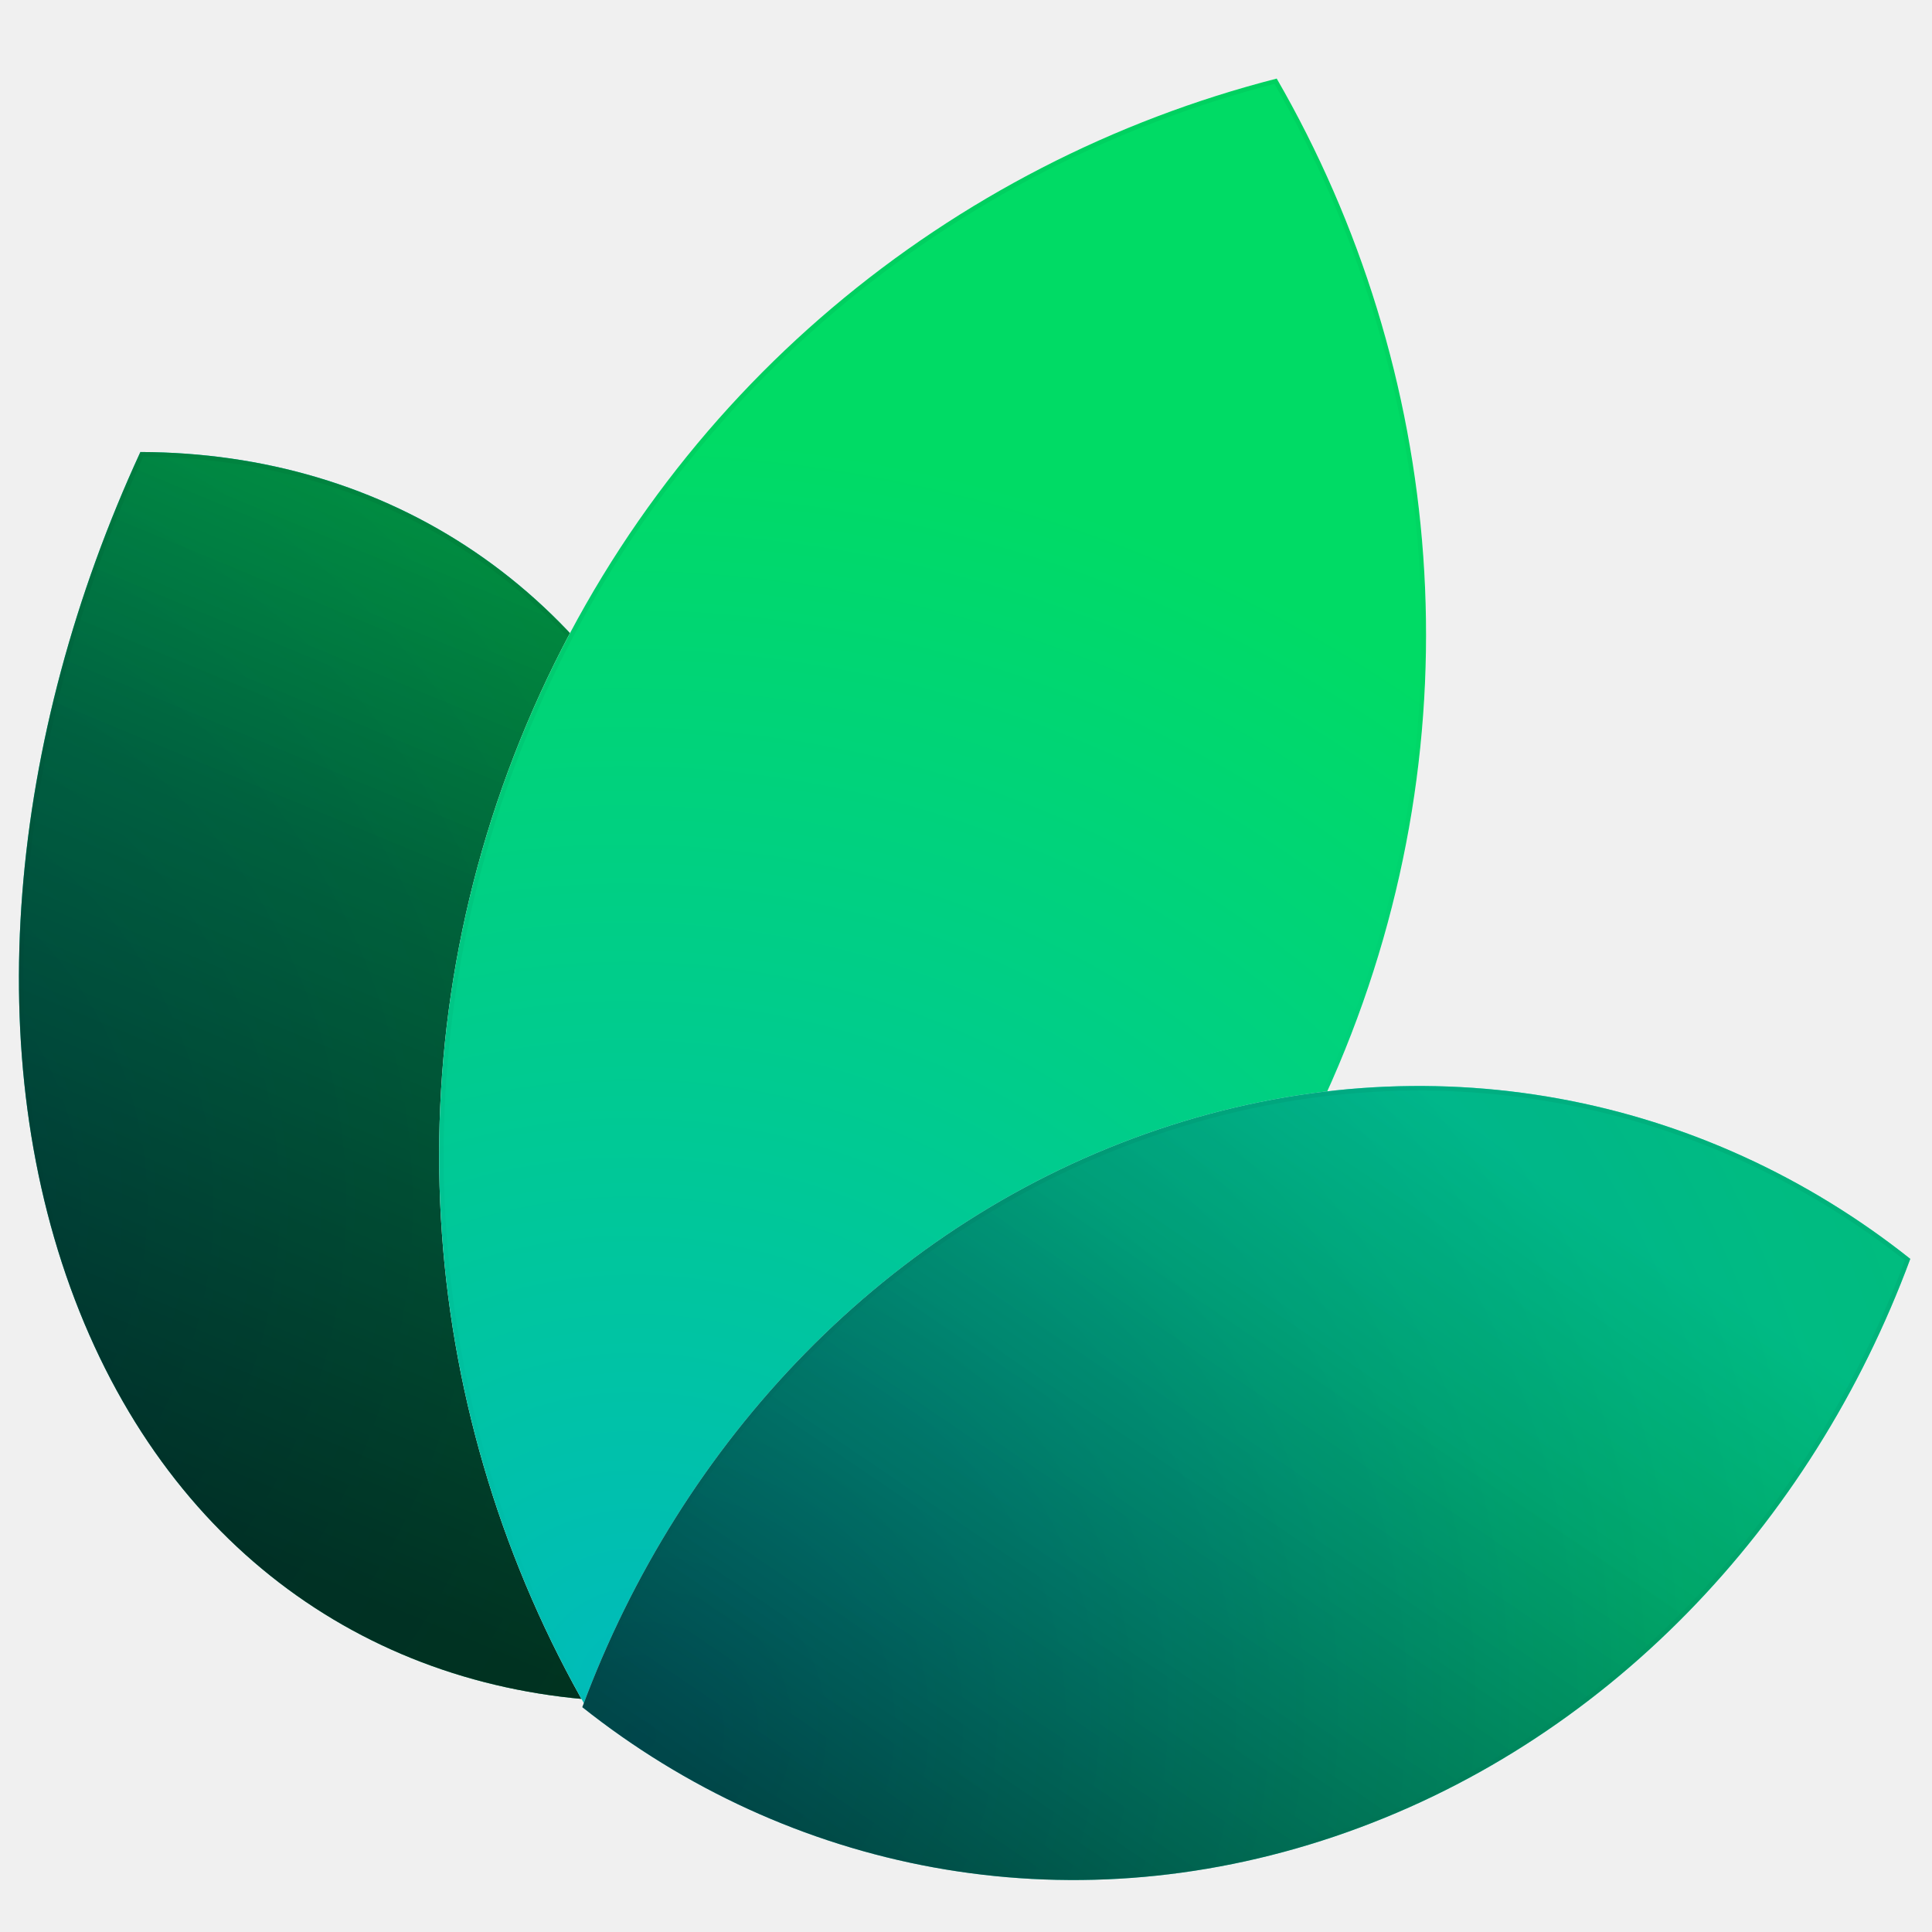
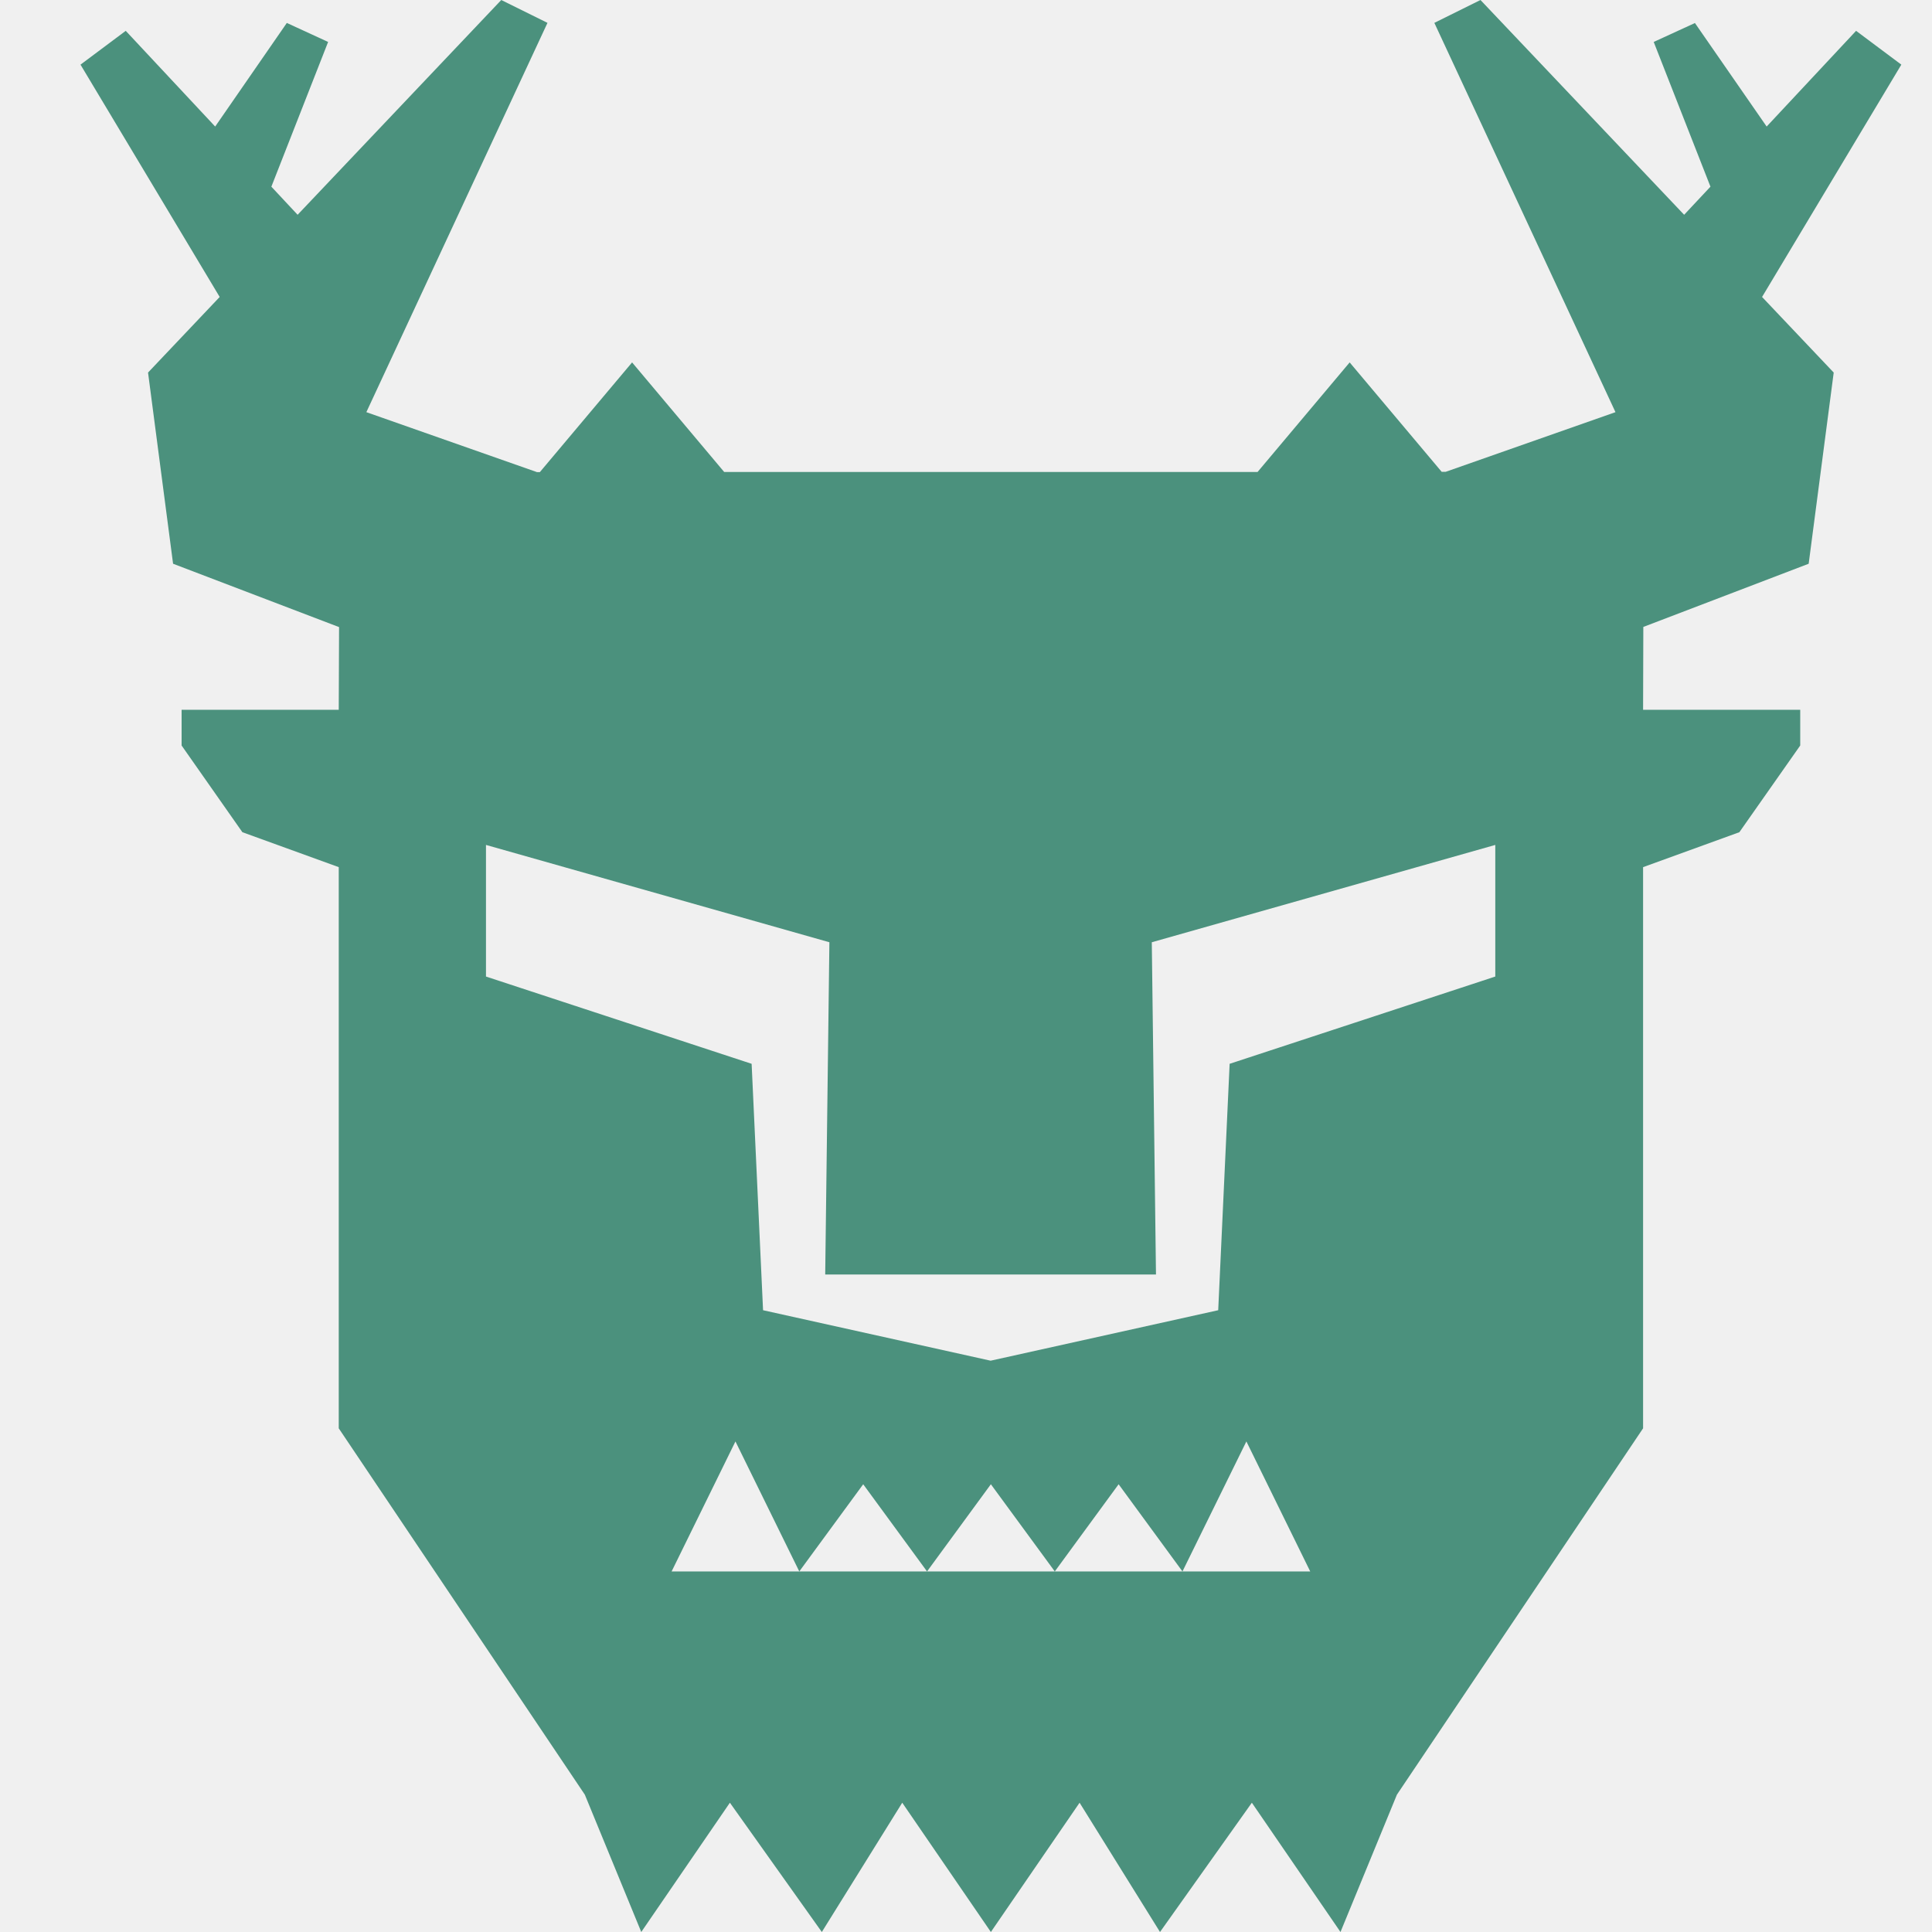
<svg xmlns="http://www.w3.org/2000/svg" width="24" height="24" viewBox="0 0 24 24" fill="none">
-   <path d="M7.953 21.139C4.896 21.13 2.255 19.458 0.987 16.29C-0.28 13.121 0.109 9.163 1.744 5.615C4.801 5.624 7.442 7.296 8.71 10.465C9.977 13.633 9.588 17.591 7.953 21.139Z" fill="white" />
-   <path d="M7.953 21.139C4.896 21.13 2.255 19.458 0.987 16.29C-0.28 13.121 0.109 9.163 1.744 5.615C4.801 5.624 7.442 7.296 8.71 10.465C9.977 13.633 9.588 17.591 7.953 21.139Z" fill="url(#paint0_radial_101_2703)" />
-   <path d="M7.953 21.139C4.896 21.13 2.255 19.458 0.987 16.29C-0.28 13.121 0.109 9.163 1.744 5.615C4.801 5.624 7.442 7.296 8.71 10.465C9.977 13.633 9.588 17.591 7.953 21.139Z" fill="black" fill-opacity="0.5" style="mix-blend-mode:hard-light" />
-   <path d="M7.953 21.139C4.896 21.13 2.255 19.458 0.987 16.29C-0.28 13.121 0.109 9.163 1.744 5.615C4.801 5.624 7.442 7.296 8.71 10.465C9.977 13.633 9.588 17.591 7.953 21.139Z" fill="url(#paint1_linear_101_2703)" fill-opacity="0.5" style="mix-blend-mode:hard-light" />
-   <path d="M8.684 10.476C9.945 13.63 9.561 17.572 7.935 21.111C4.897 21.096 2.274 19.431 1.013 16.279C-0.248 13.124 0.136 9.182 1.762 5.643C4.8 5.659 7.423 7.324 8.684 10.476Z" stroke="url(#paint2_linear_101_2703)" stroke-opacity="0.05" stroke-width="0.056" />
-   <path d="M7.31 21.257C11.354 20.221 14.884 17.375 16.628 13.236C18.373 9.097 17.945 4.587 15.86 0.976C11.816 2.012 8.287 4.858 6.542 8.998C4.797 13.137 5.225 17.646 7.31 21.257Z" fill="white" />
-   <path d="M7.31 21.257C11.354 20.221 14.884 17.375 16.628 13.236C18.373 9.097 17.945 4.587 15.86 0.976C11.816 2.012 8.287 4.858 6.542 8.998C4.797 13.137 5.225 17.646 7.31 21.257Z" fill="url(#paint3_radial_101_2703)" />
-   <path d="M16.603 13.225C14.864 17.349 11.351 20.187 7.324 21.225C5.253 17.624 4.829 13.132 6.568 9.009C8.306 4.885 11.819 2.047 15.846 1.009C17.918 4.61 18.341 9.101 16.603 13.225Z" stroke="url(#paint4_linear_101_2703)" stroke-opacity="0.05" stroke-width="0.056" />
-   <path d="M7.234 21.207C9.789 23.237 13.21 23.951 16.577 22.814C19.944 21.677 22.506 18.945 23.73 15.638C21.175 13.608 17.754 12.894 14.387 14.031C11.02 15.168 8.458 17.901 7.234 21.207Z" fill="white" />
-   <path d="M7.234 21.207C9.789 23.237 13.21 23.951 16.577 22.814C19.944 21.677 22.506 18.945 23.73 15.638C21.175 13.608 17.754 12.894 14.387 14.031C11.02 15.168 8.458 17.901 7.234 21.207Z" fill="url(#paint5_radial_101_2703)" />
-   <path d="M7.234 21.207C9.789 23.237 13.21 23.951 16.577 22.814C19.944 21.677 22.506 18.945 23.73 15.638C21.175 13.608 17.754 12.894 14.387 14.031C11.02 15.168 8.458 17.901 7.234 21.207Z" fill="black" fill-opacity="0.2" style="mix-blend-mode:hard-light" />
-   <path d="M7.234 21.207C9.789 23.237 13.21 23.951 16.577 22.814C19.944 21.677 22.506 18.945 23.73 15.638C21.175 13.608 17.754 12.894 14.387 14.031C11.02 15.168 8.458 17.901 7.234 21.207Z" fill="url(#paint6_linear_101_2703)" fill-opacity="0.5" style="mix-blend-mode:hard-light" />
-   <path d="M16.568 22.787C13.218 23.918 9.814 23.212 7.267 21.198C8.492 17.907 11.044 15.189 14.396 14.058C17.747 12.927 21.15 13.633 23.697 15.648C22.472 18.938 19.92 21.656 16.568 22.787Z" stroke="url(#paint7_linear_101_2703)" stroke-opacity="0.05" stroke-width="0.056" />
-   <defs>
-     <radialGradient id="paint0_radial_101_2703" cx="0" cy="0" r="1" gradientUnits="userSpaceOnUse" gradientTransform="translate(-3.00503 15.023) rotate(-10.029) scale(17.9572 17.784)">
-       <stop stop-color="#00B0BB" />
-       <stop offset="1" stop-color="#00DB65" />
-     </radialGradient>
-     <linearGradient id="paint1_linear_101_2703" x1="7.39" y1="4.813" x2="1.63" y2="18.689" gradientUnits="userSpaceOnUse">
-       <stop stop-color="#18E299" />
-       <stop offset="1" />
-     </linearGradient>
-     <linearGradient id="paint2_linear_101_2703" x1="7.948" y1="8.016" x2="1.761" y2="18.746" gradientUnits="userSpaceOnUse">
-       <stop />
-       <stop offset="1" stop-opacity="0" />
-     </linearGradient>
-     <radialGradient id="paint3_radial_101_2703" cx="0" cy="0" r="1" gradientUnits="userSpaceOnUse" gradientTransform="translate(8.11404 20.8822) rotate(-75.7542) scale(21.6246 23.7772)">
-       <stop stop-color="#00BBBB" />
-       <stop offset="0.713" stop-color="#00DB65" />
-     </radialGradient>
-     <linearGradient id="paint4_linear_101_2703" x1="7.602" y1="5.871" x2="15.556" y2="16.372" gradientUnits="userSpaceOnUse">
-       <stop />
-       <stop offset="1" stop-opacity="0" />
-     </linearGradient>
-     <radialGradient id="paint5_radial_101_2703" cx="0" cy="0" r="1" gradientUnits="userSpaceOnUse" gradientTransform="translate(7.84537 21.5181) rotate(-20.3525) scale(18.5603 17.32)">
-       <stop stop-color="#00B0BB" />
-       <stop offset="1" stop-color="#00DB65" />
-     </radialGradient>
-     <linearGradient id="paint6_linear_101_2703" x1="16.808" y1="13.007" x2="10.041" y2="22.994" gradientUnits="userSpaceOnUse">
-       <stop stop-color="#00B1BC" />
-       <stop offset="1" />
-     </linearGradient>
-     <linearGradient id="paint7_linear_101_2703" x1="16.808" y1="13.007" x2="14.169" y2="23.841" gradientUnits="userSpaceOnUse">
-       <stop />
-       <stop offset="1" stop-opacity="0" />
-     </linearGradient>
-   </defs>
+   <path d="M23.619 0.803L23.057 0.383L21.946 1.572L21.055 0.286L20.543 0.521L21.248 2.319L20.921 2.668L18.391 0L17.818 0.284L20.068 5.12L17.959 5.861H17.909L16.766 4.502L15.622 5.863H8.996L7.852 4.502L6.706 5.865H6.671L4.551 5.12L6.801 0.284L6.227 0L3.697 2.668L3.371 2.319L4.076 0.521L3.563 0.285L2.673 1.572L1.562 0.383L1 0.803L2.729 3.689L1.839 4.628L2.15 7.003L4.212 7.79L4.208 8.817H2.256V9.261L3.011 10.338L4.208 10.772V17.743L7.265 22.294L7.966 24L9.067 22.394L10.209 24L11.208 22.394L12.309 24L13.411 22.394L14.41 24L15.551 22.394L16.652 24L17.353 22.294L20.411 17.743V10.772L21.607 10.338L22.363 9.261V8.817H20.411L20.414 7.788L22.468 7.003L22.779 4.628L21.889 3.689L23.619 0.803ZM14.689 19.521H8.343L9.136 17.906L9.929 19.521L10.723 18.438L11.516 19.521L12.309 18.438L13.103 19.521L13.896 18.438L14.689 19.521L15.483 17.906L16.276 19.521H14.689ZM18.575 12.131L15.275 13.215L15.133 16.276L12.306 16.903L9.479 16.276L9.337 13.215L6.037 12.131V10.496L10.303 11.705L10.251 15.832H14.36L14.308 11.705L18.575 10.496L18.575 12.131Z" fill="#4B917D" />
</svg>
